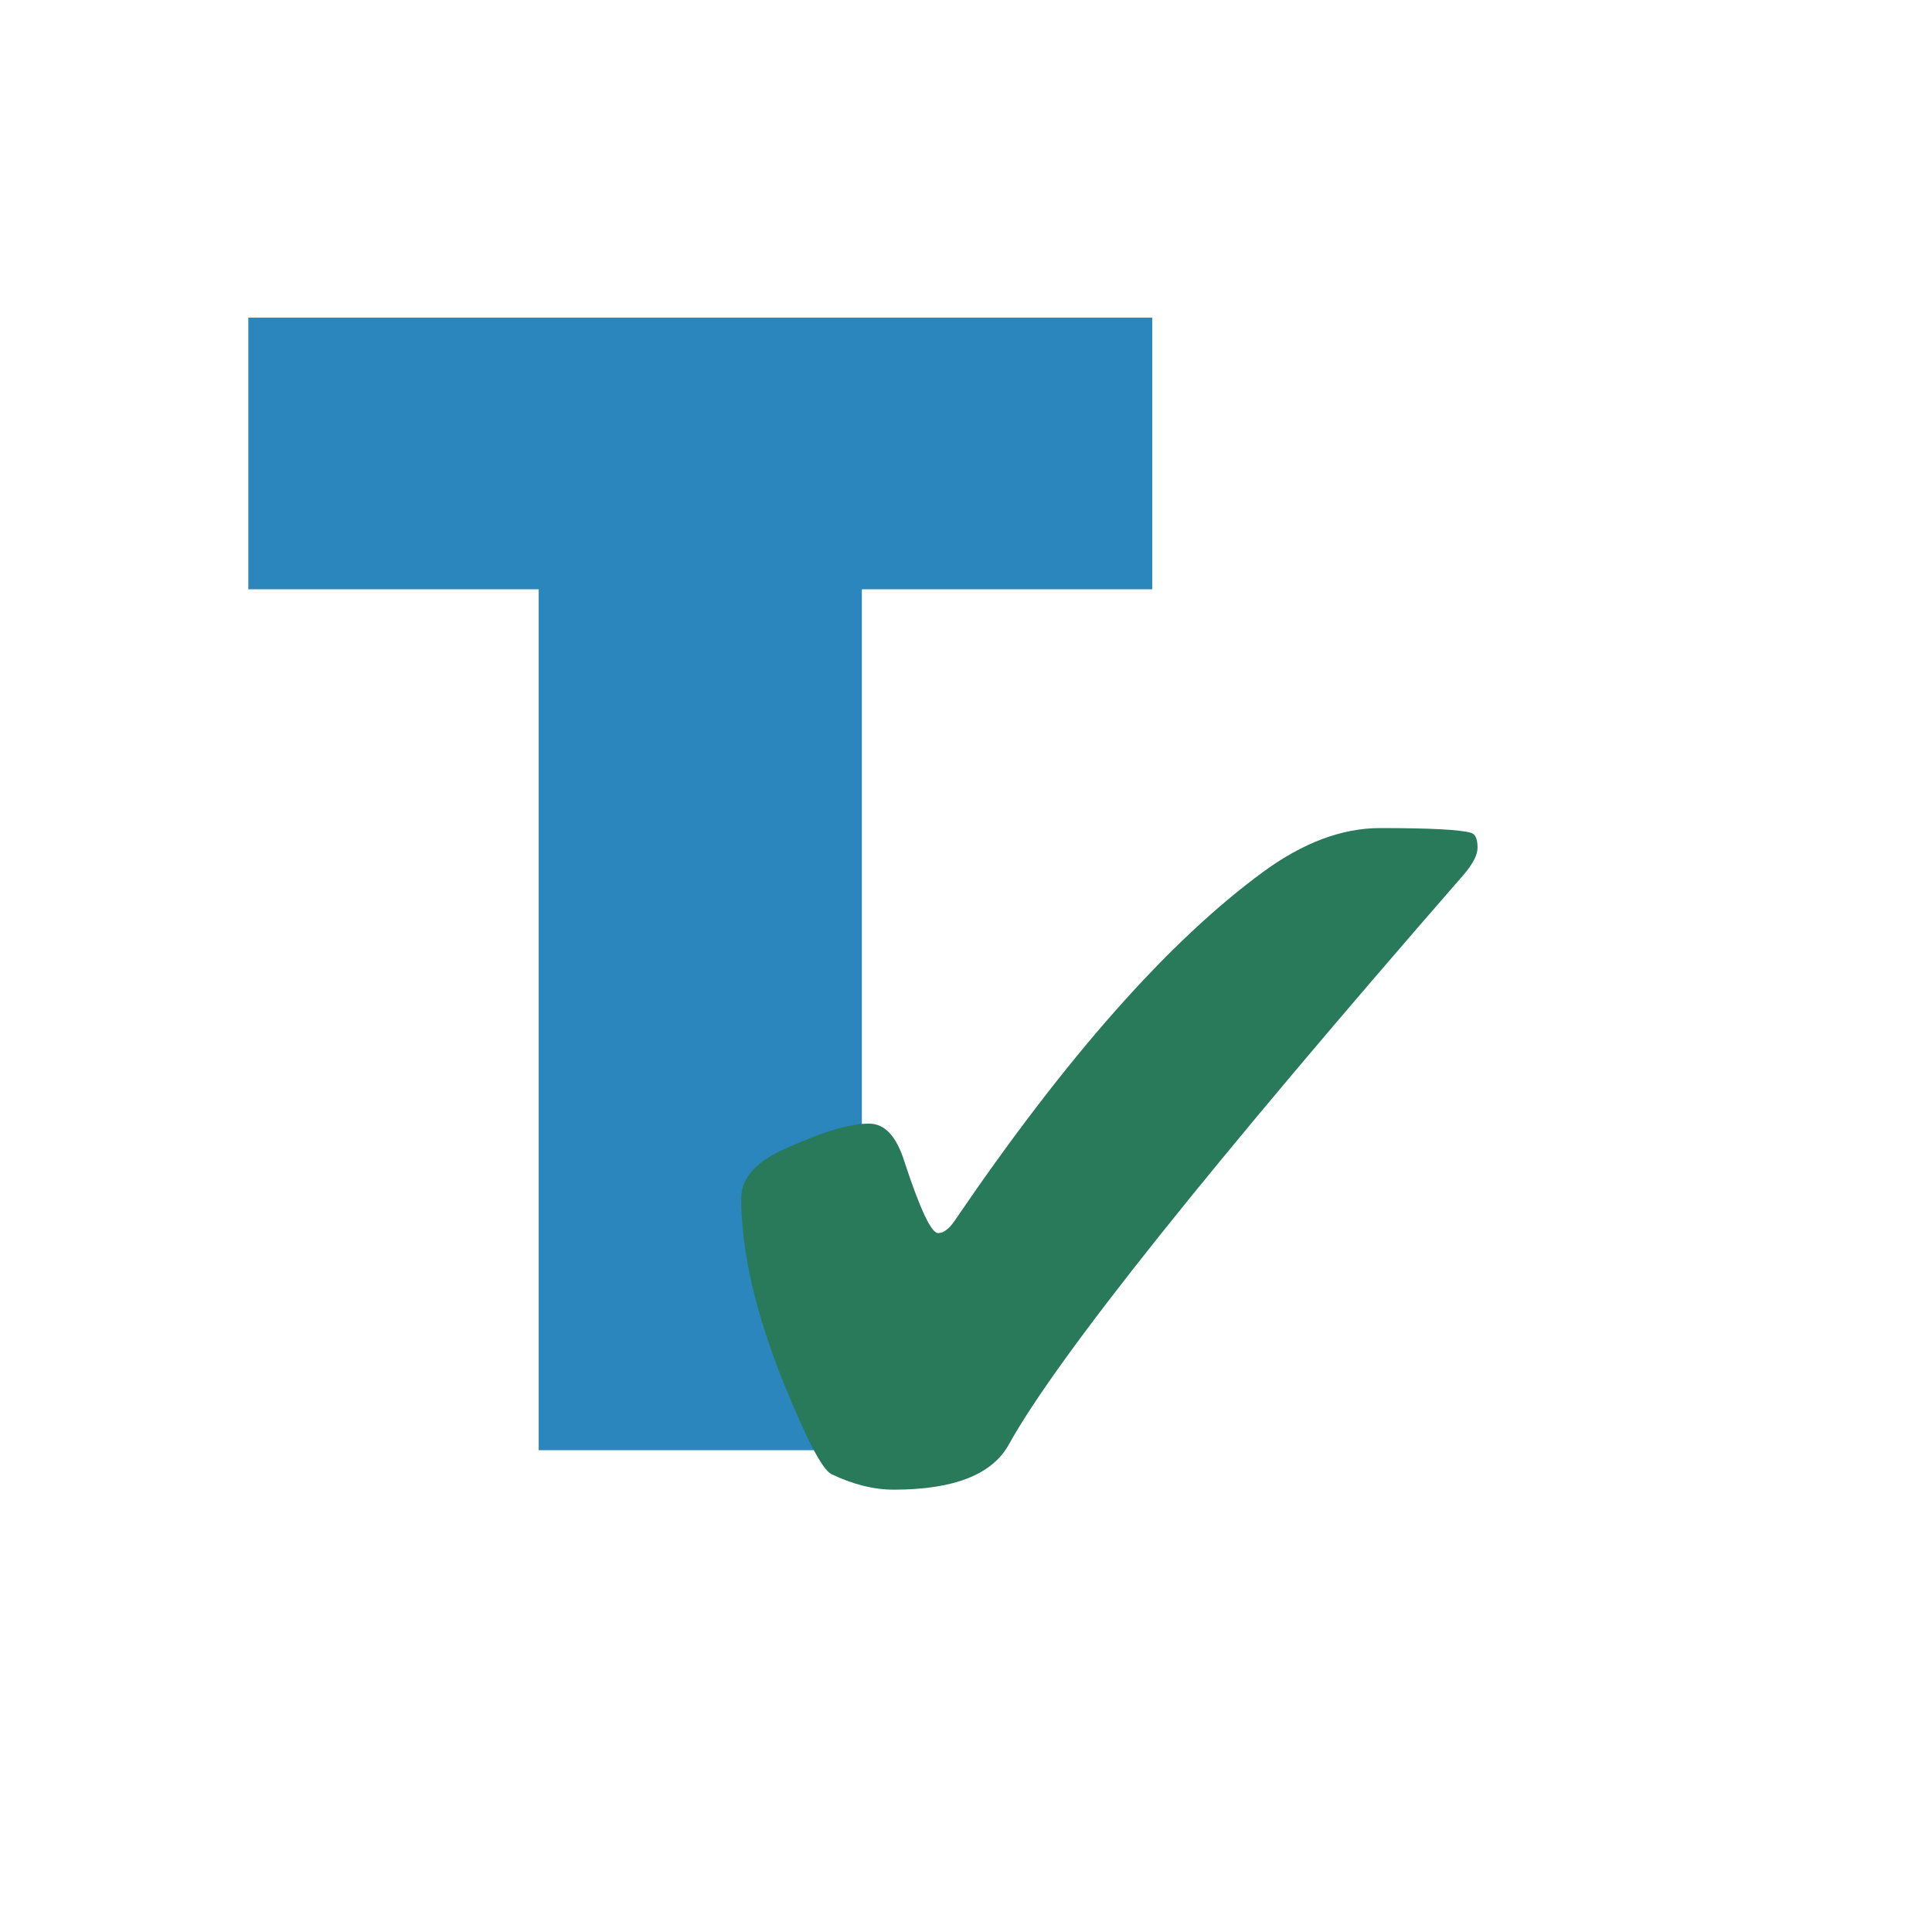
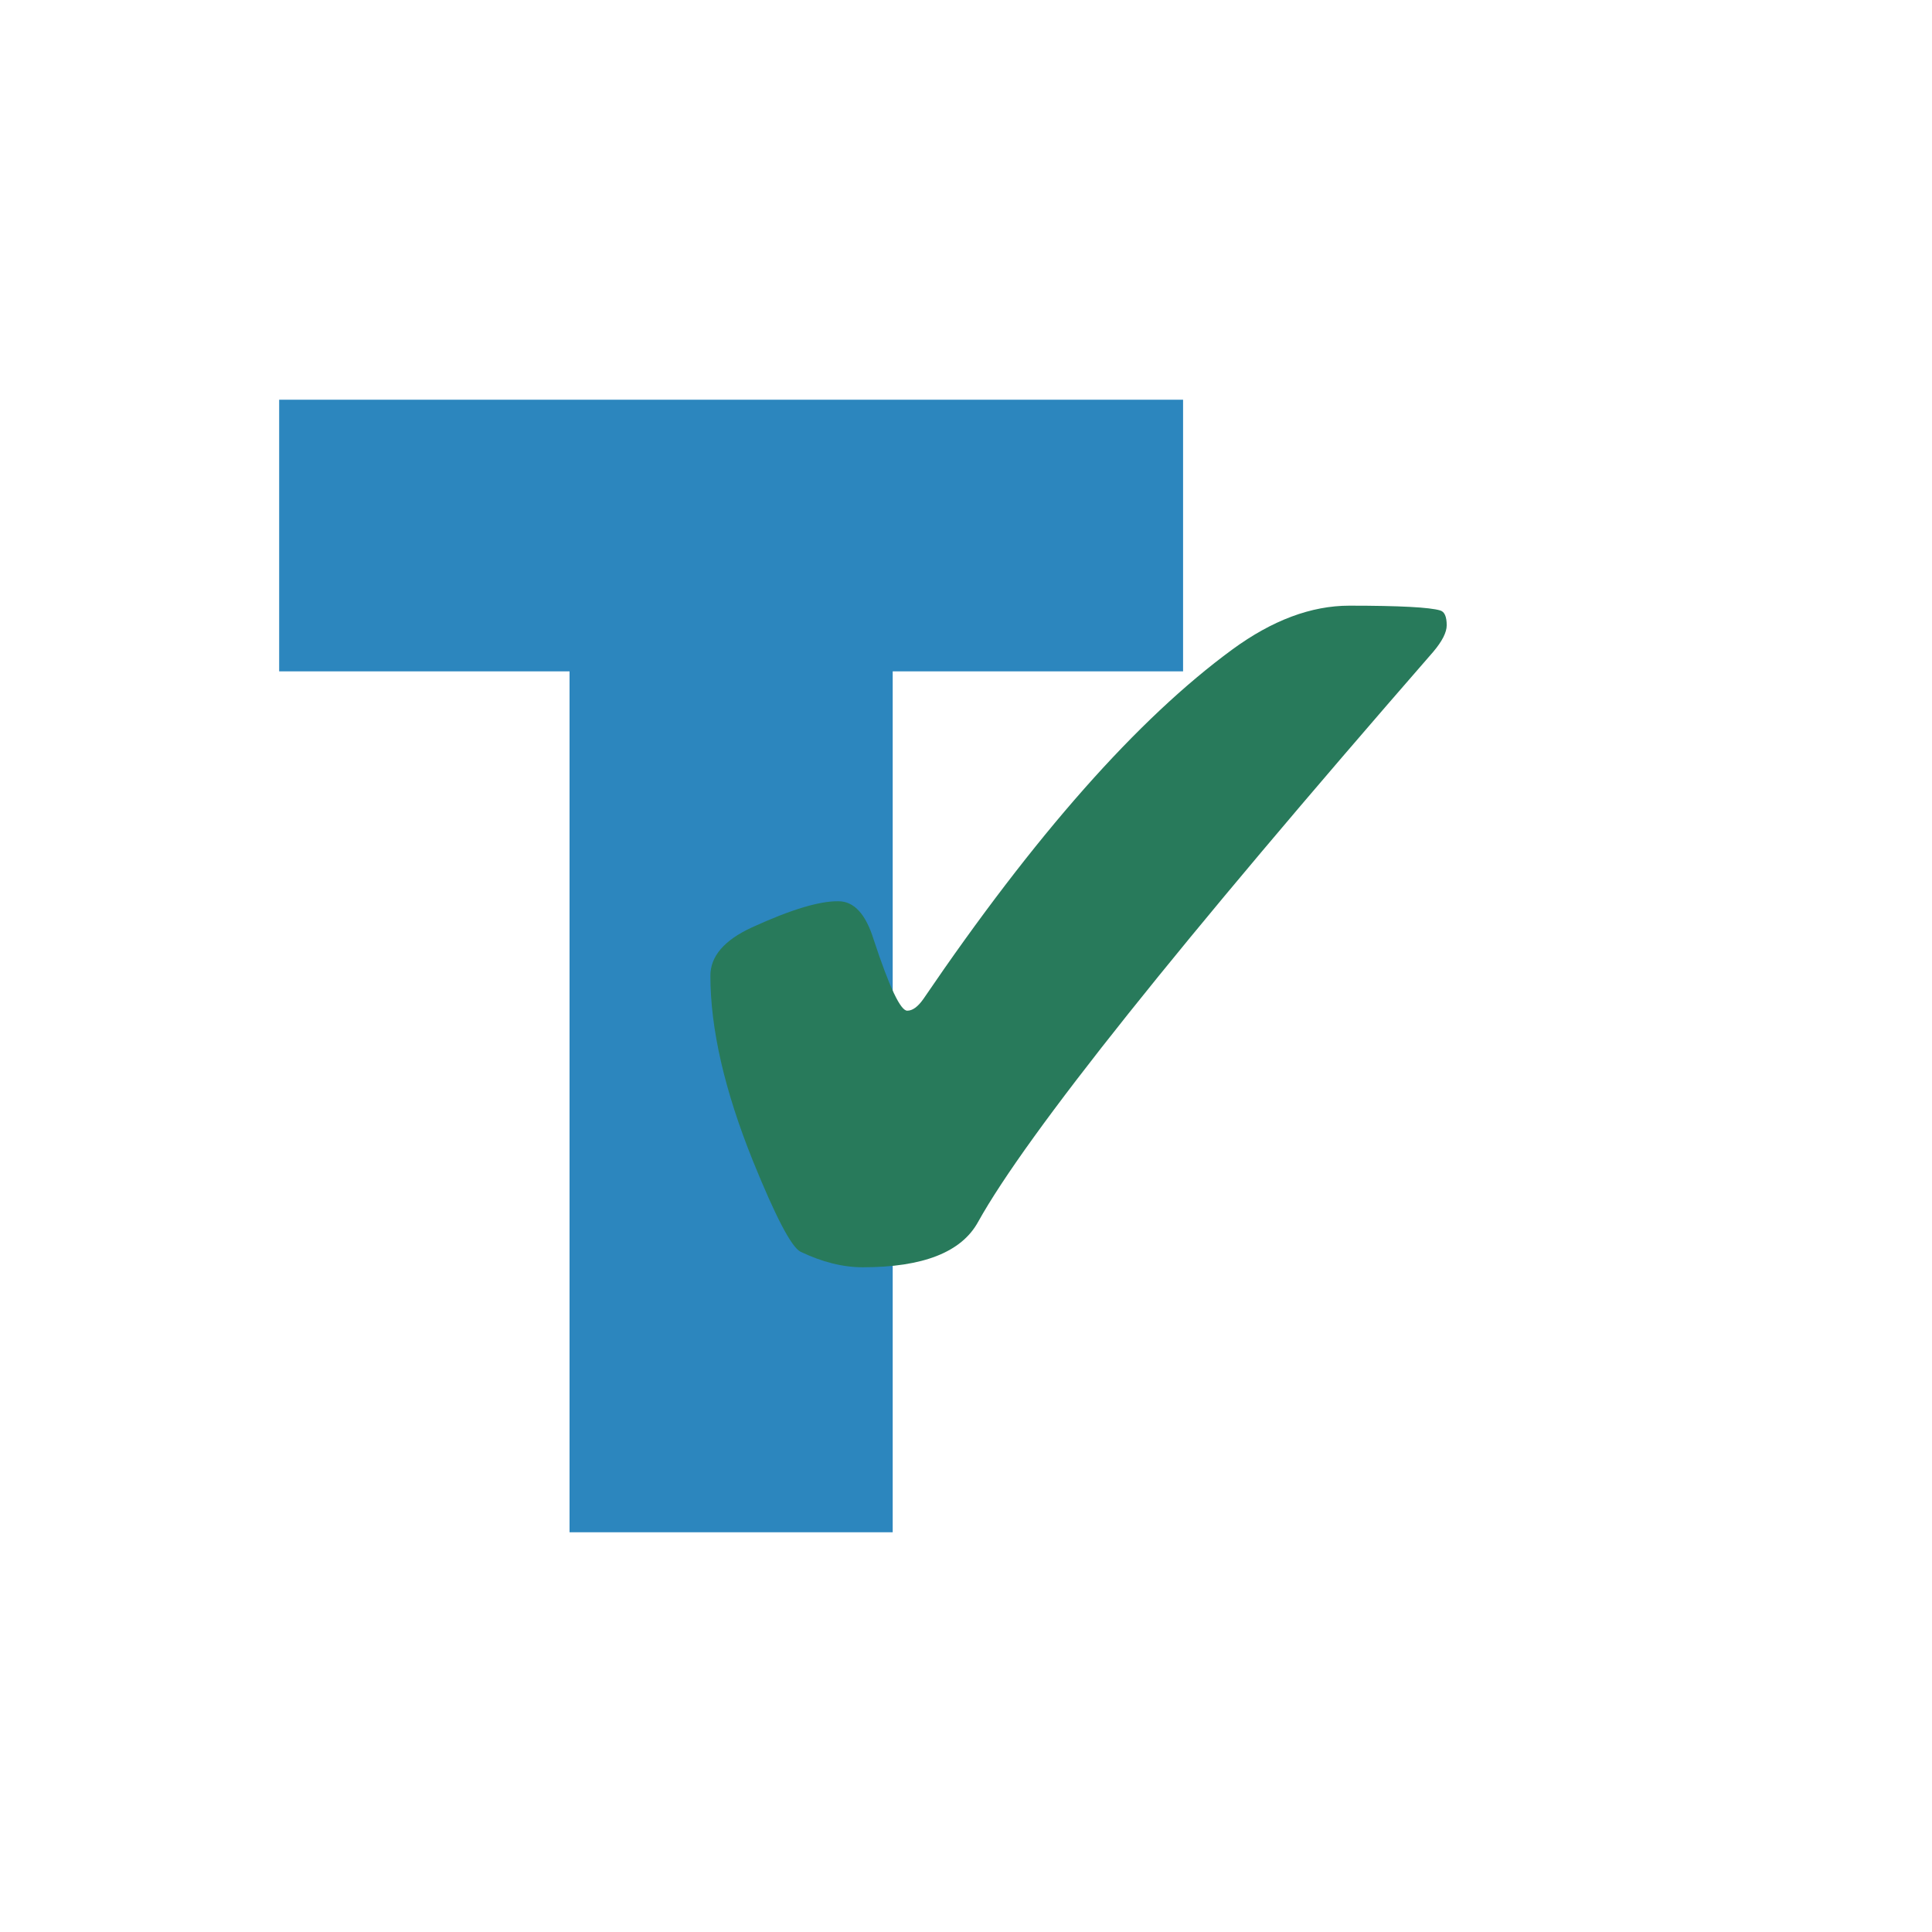
<svg xmlns="http://www.w3.org/2000/svg" width="120" height="120">
-   <path d="M14.825 26.575h56.144v16.872H14.825zM32.861 43.447h20.072V96.92H32.861z" style="fill:#2c86be;fill-opacity:1;stroke-width:0;stroke-linecap:round;stroke-linejoin:round" transform="translate(.598 -6.845)" />
-   <text xml:space="preserve" x="36.693" y="105.935" style="font-weight:800;font-size:75.549px;font-family:Poppins;-inkscape-font-specification:&quot;Poppins Ultra-Bold&quot;;writing-mode:lr-tb;direction:ltr;fill:#287a5b;fill-opacity:1;stroke-width:0;stroke-linecap:round;stroke-linejoin:round" transform="translate(.598 -6.845)">
-     <tspan x="36.693" y="105.935" style="stroke-width:0">✔</tspan>
+   <path d="M14.825 26.575h56.144v16.872H14.825zM32.861 43.447h20.072V96.92H32.861z" style="fill:#2c86be;fill-opacity:1;stroke-width:0;stroke-linecap:round;stroke-linejoin:round" transform="translate(2.514 -1.748)" />
+   <text xml:space="preserve" x="32.861" y="87.026" style="font-weight:800;font-size:75.549px;font-family:Poppins;-inkscape-font-specification:&quot;Poppins Ultra-Bold&quot;;writing-mode:lr-tb;direction:ltr;fill:#287a5b;fill-opacity:1;stroke-width:0;stroke-linecap:round;stroke-linejoin:round" transform="translate(2.514 -1.748)">
+     <tspan x="32.861" y="87.026" style="stroke-width:0">✔</tspan>
  </text>
</svg>
